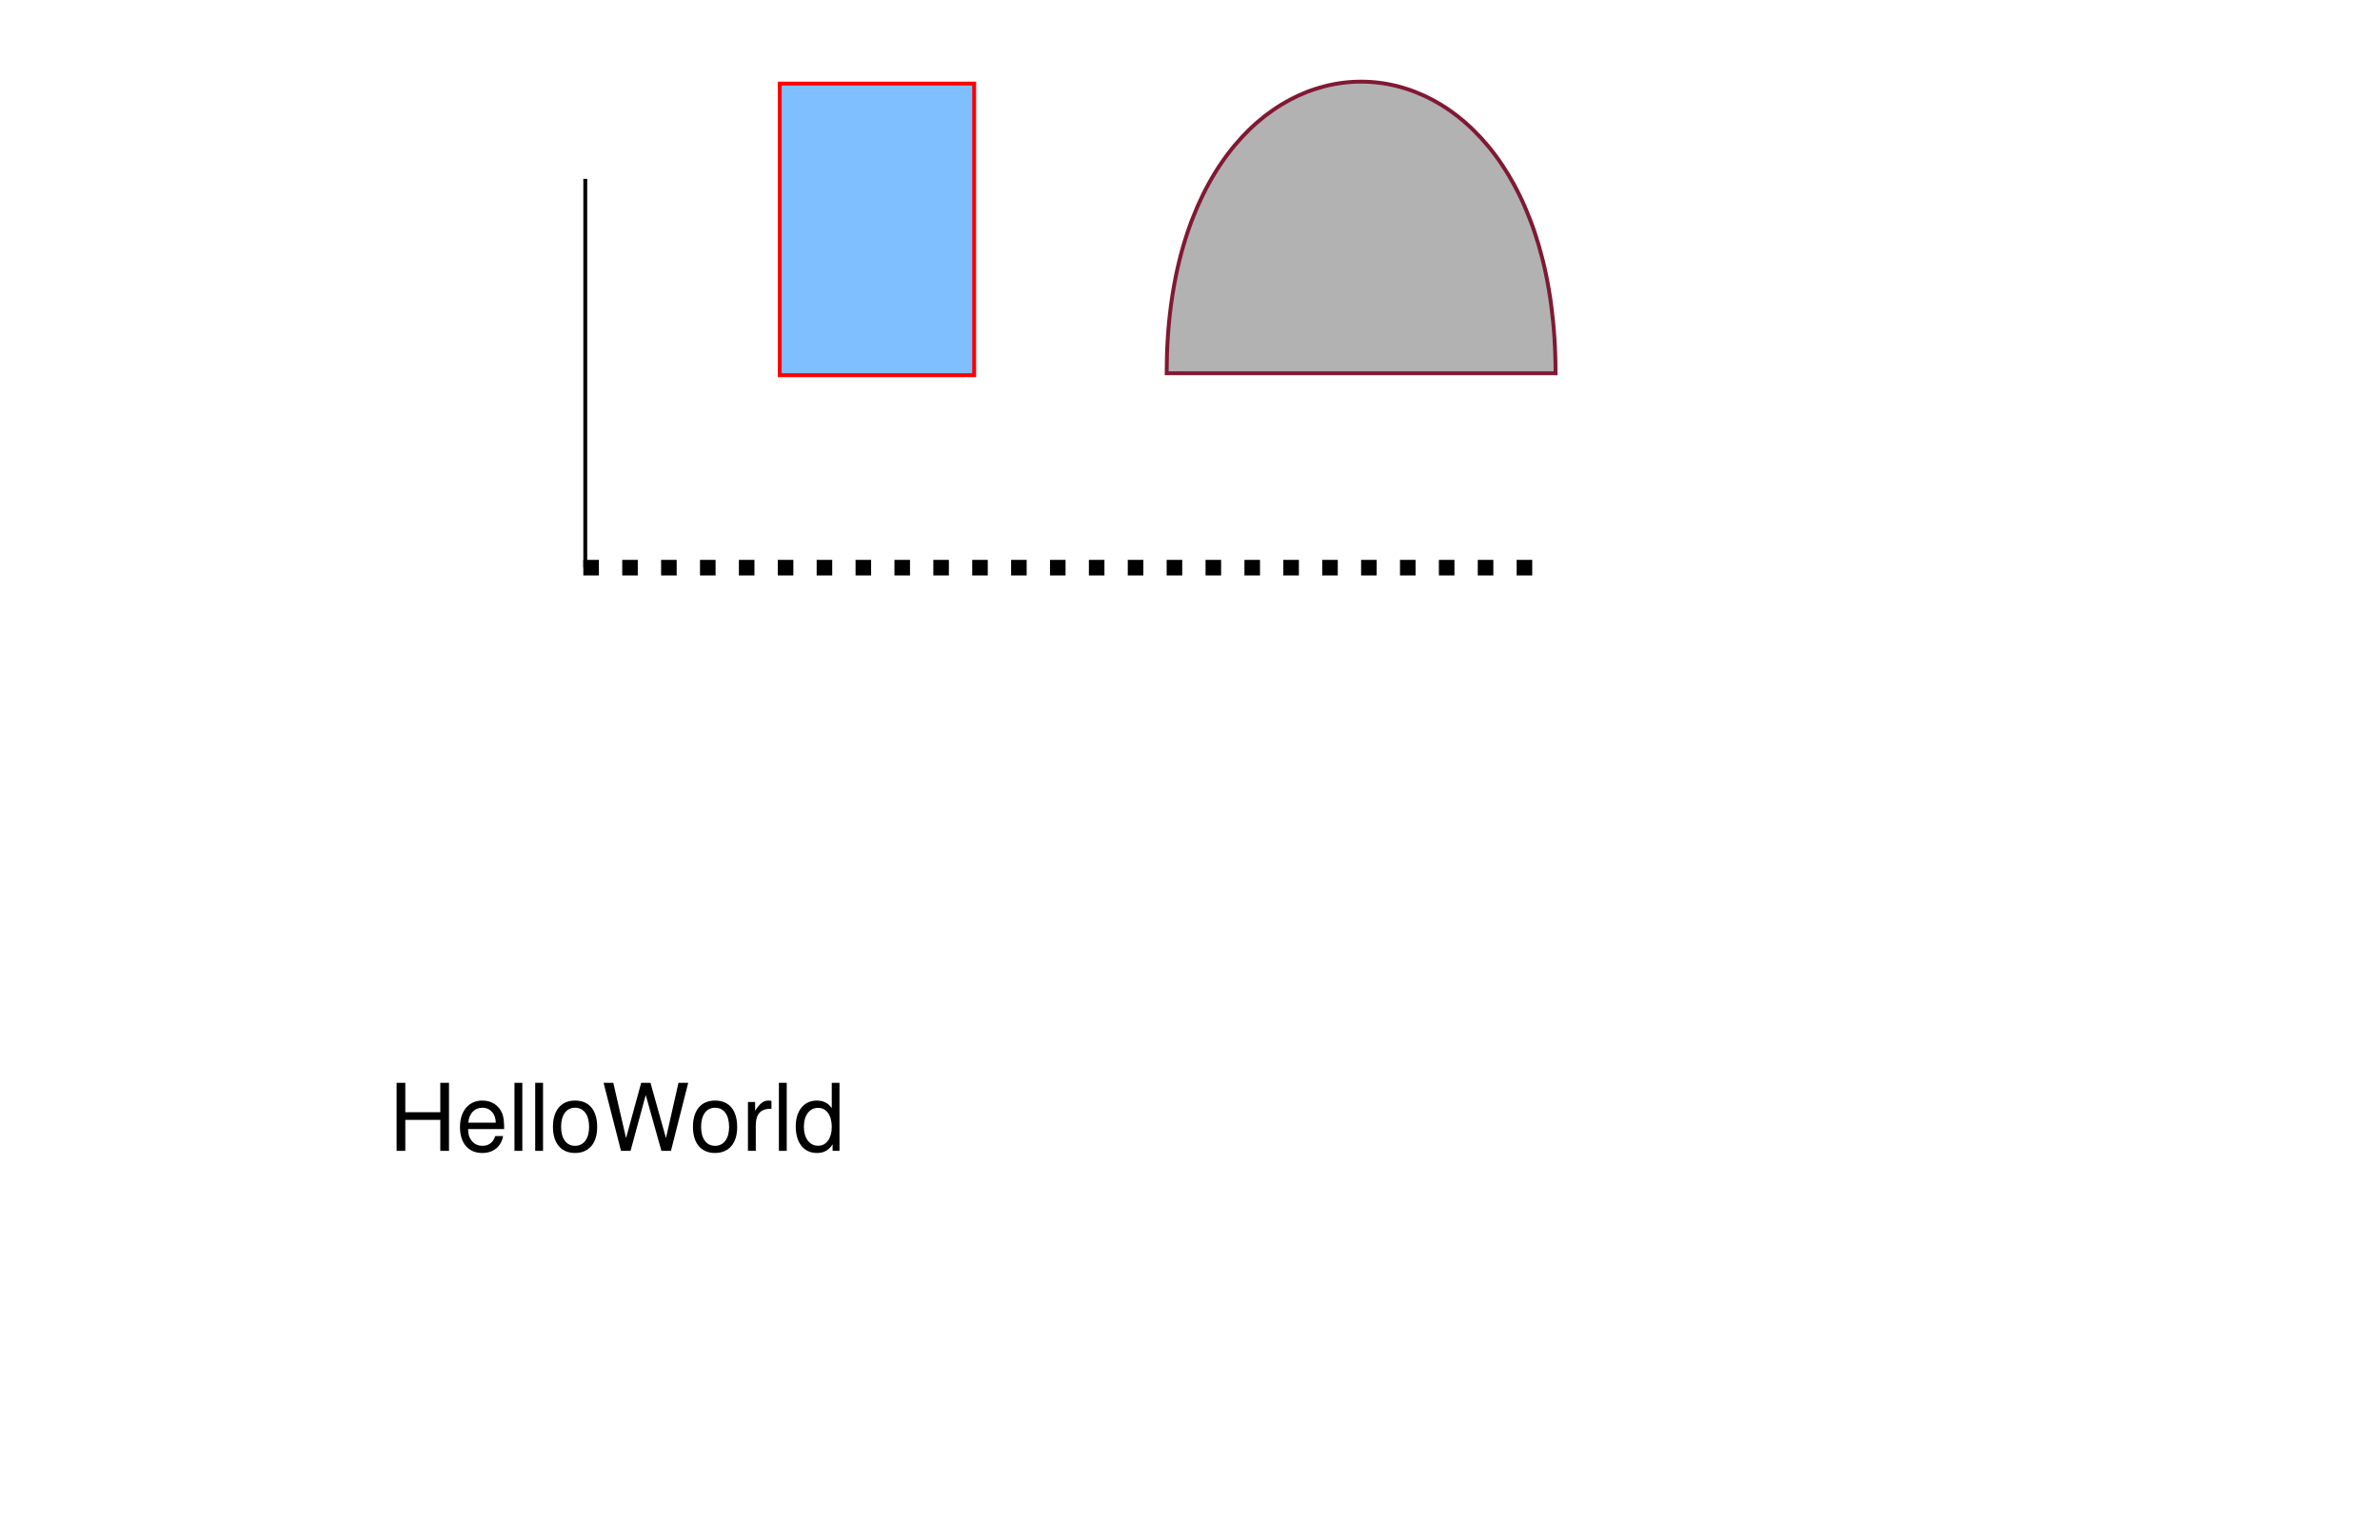
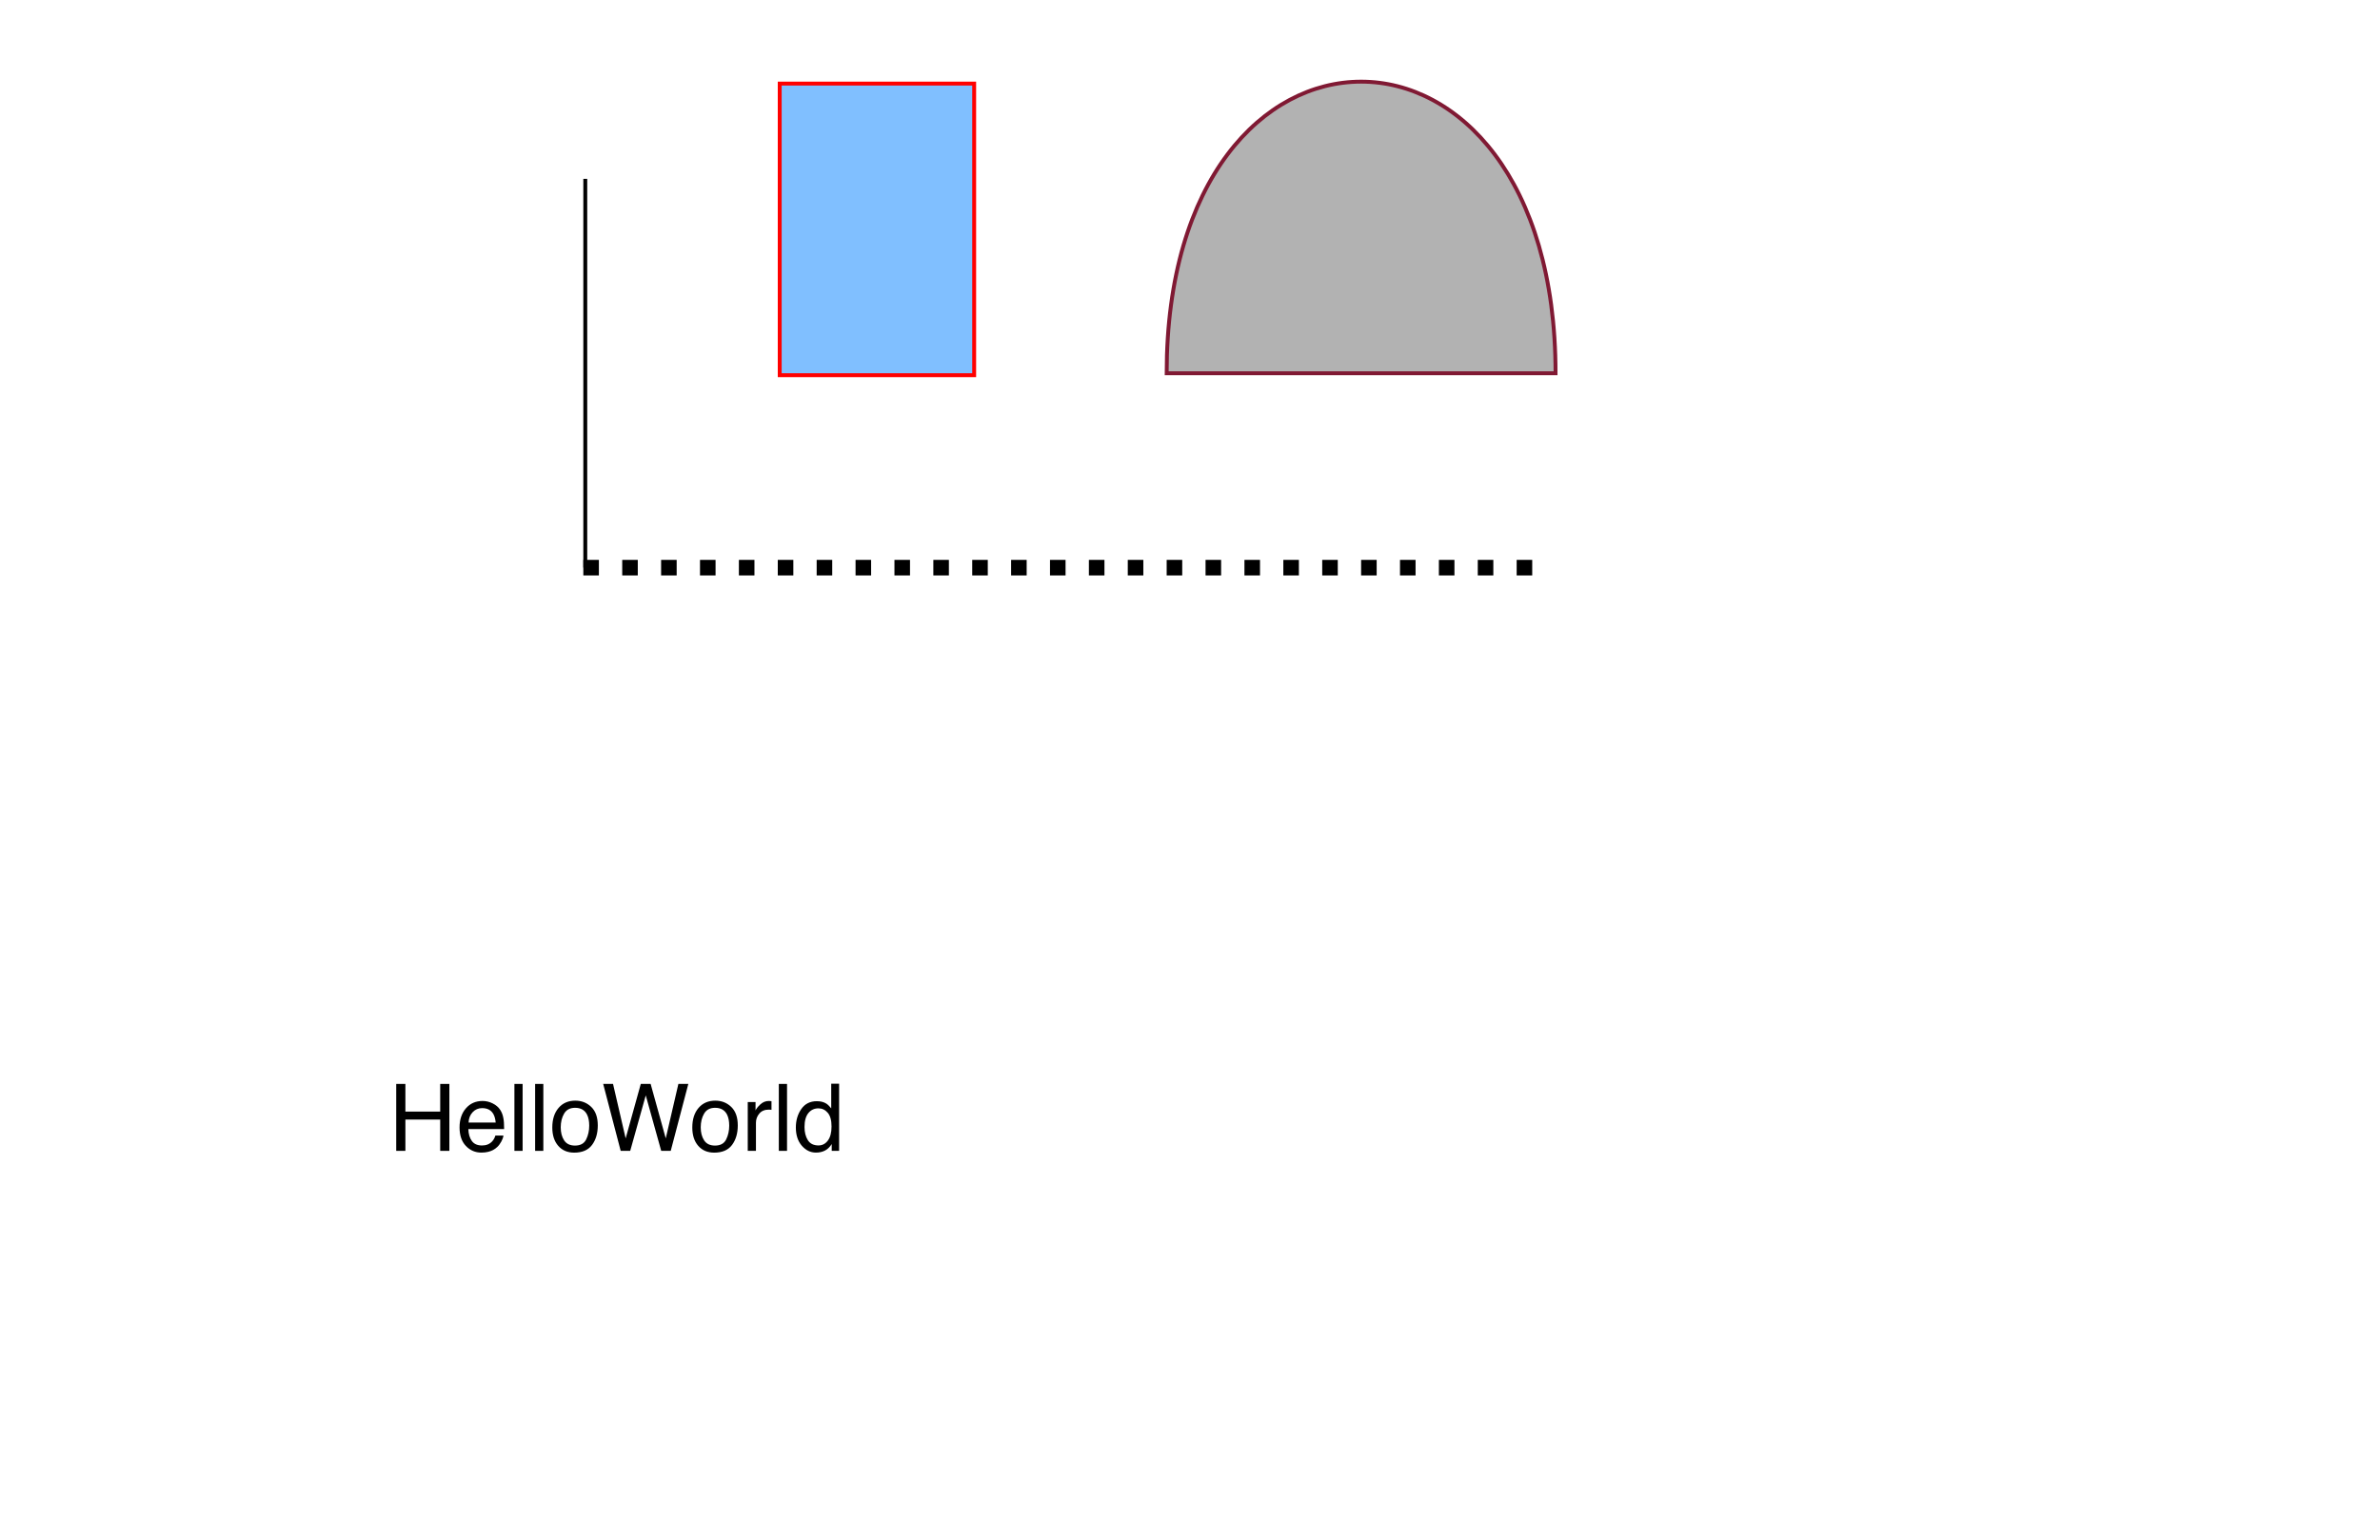
<svg xmlns="http://www.w3.org/2000/svg" viewBox="0 0 612 396" width="612" height="396">
  <rect x="0" y="0" width="613" height="397" fill="#ffffff" />
  <path d="M 150 146 L 150 46 " transform="translate(0.5 0)" fill="none" stroke="#000000" stroke-width="1" stroke-linecap="butt" stroke-linejoin="miter" />
  <path d="M 150 146 L 400 146 " fill="none" stroke="#000000" stroke-width="4" stroke-linecap="butt" stroke-linejoin="miter" stroke-dasharray="4 6" stroke-dashoffset="0" />
  <path d="M 200 96 L 250 96 L 250 21 L 200 21 Z " transform="translate(0.5 0.5)" fill="#80BFFF" stroke="#FF0000" stroke-width="1" stroke-linecap="butt" stroke-linejoin="miter" />
  <path d="M 300 96 C 300 -4 400 -4 400 96 Z " fill="#B2B2B2" stroke="#801933" stroke-width="1" stroke-linecap="butt" stroke-linejoin="miter" />
-   <text transform="matrix(1 0 0 1 100 296)" font-size="24" text-rendering="geometricPrecision" font-family="Helvetica, Arial, sans-serif" fill="#000000">
-     <tspan x="0" y="0">H</tspan>
-     <tspan x="17.328" y="0">e</tspan>
-     <tspan x="30.672" y="0">l</tspan>
-     <tspan x="36" y="0">l</tspan>
-     <tspan x="41.328" y="0">o</tspan>
-     <tspan x="54.672" y="0">W</tspan>
-     <tspan x="77.328" y="0">o</tspan>
-     <tspan x="90.672" y="0">r</tspan>
-     <tspan x="98.664" y="0">l</tspan>
-     <tspan x="103.992" y="0">d</tspan>
-   </text>
+   <path d="M 161 1469 L 161 1469 L 362 1469 L 362 862 L 1126 862 L 1126 1469 L 1327 1469 L 1327 0 L 1126 0 L 1126 687 L 362 687 L 362 0 L 161 0 Z" transform="matrix(0.011719 0 0 -0.011719 100 296)" fill="#000000" />
+   <path d="M 578 1095 Q 692 1095 799 1041.5 Q 906 988 962 903 Q 1016 822 1034 714 Q 1050 640 1050 478 L 265 478 Q 270 315 342 216.5 Q 414 118 565 118 Q 706 118 790 211 Q 838 265 858 336 L 1035 336 Q 1028 277 988.5 204.5 Q 949 132 900 86 Q 818 6 697 -22 Q 632 -38 550 -38 Q 350 -38 211 107.5 Q 72 253 72 515 Q 72 773 212 934 Q 352 1095 578 1095 Z M 865 621 L 865 621 Q 854 738 814 808 Q 740 938 567 938 Q 443 938 359 848.5 Q 275 759 270 621 Z M 561 1097 L 561 1097 Z" transform="matrix(0.011719 0 0 -0.011719 117.328 296)" fill="#000000" />
+   <path d="M 137 1469 L 137 1469 L 317 1469 L 317 0 L 137 0 Z" transform="matrix(0.011719 0 0 -0.011719 130.672 296)" fill="#000000" />
+   <path d="M 137 1469 L 137 1469 L 317 1469 L 317 0 L 137 0 Z" transform="matrix(0.011719 0 0 -0.011719 136 296)" fill="#000000" />
+   <path d="M 557 116 Q 736 116 802.5 251.5 Q 869 387 869 553 Q 869 703 821 797 Q 745 945 559 945 Q 394 945 319 819 Q 244 693 244 515 Q 244 344 319 230 Q 394 116 557 116 Z M 564 1102 Q 771 1102 914 964 Q 1057 826 1057 558 Q 1057 299 931 130 Q 805 -39 540 -39 Q 319 -39 189 110.5 Q 59 260 59 512 Q 59 782 196 942 Q 333 1102 564 1102 Z M 558 1097 L 558 1097 Z" transform="matrix(0.011719 0 0 -0.011719 141.328 296)" fill="#000000" />
+   <path d="M 253 1469 L 253 1469 L 530 274 L 862 1469 L 1078 1469 L 1410 274 L 1687 1469 L 1905 1469 L 1519 0 L 1310 0 L 971 1218 L 630 0 L 421 0 L 37 1469 Z" transform="matrix(0.011719 0 0 -0.011719 154.672 296)" fill="#000000" />
+   <path d="M 557 116 Q 736 116 802.5 251.5 Q 869 387 869 553 Q 869 703 821 797 Q 745 945 559 945 Q 394 945 319 819 Q 244 693 244 515 Q 244 344 319 230 Q 394 116 557 116 Z M 564 1102 Q 771 1102 914 964 Q 1057 826 1057 558 Q 1057 299 931 130 Q 805 -39 540 -39 Q 319 -39 189 110.5 Q 59 260 59 512 Q 59 782 196 942 Q 333 1102 564 1102 Z M 558 1097 L 558 1097 Z" transform="matrix(0.011719 0 0 -0.011719 177.328 296)" fill="#000000" />
+   <path d="M 137 1071 L 137 1071 L 308 1071 L 308 886 Q 329 940 411 1017.5 Q 493 1095 600 1095 Q 605 1095 617 1094 Q 629 1093 658 1090 L 658 900 Q 642 903 628.5 904 Q 615 905 599 905 Q 463 905 390 817.5 Q 317 730 317 616 L 317 0 L 137 0 Z" transform="matrix(0.011719 0 0 -0.011719 190.672 296)" fill="#000000" />
+   <path d="M 137 1469 L 137 1469 L 317 1469 L 317 0 L 137 0 Z" transform="matrix(0.011719 0 0 -0.011719 198.664 296)" fill="#000000" />
+   <path d="M 246 523 Q 246 351 319 235 Q 392 119 553 119 Q 678 119 758.5 226.5 Q 839 334 839 535 Q 839 738 756 835.5 Q 673 933 551 933 Q 415 933 330.5 829 Q 246 725 246 523 Z M 517 1090 Q 640 1090 723 1038 Q 771 1008 832 933 L 832 1474 L 1005 1474 L 1005 0 L 843 0 L 843 149 Q 780 50 694 6 Q 608 -38 497 -38 Q 318 -38 187 112.5 Q 56 263 56 513 Q 56 747 175.5 918.5 Q 295 1090 517 1090 Z" transform="matrix(0.011719 0 0 -0.011719 203.992 296)" fill="#000000" />
</svg>
